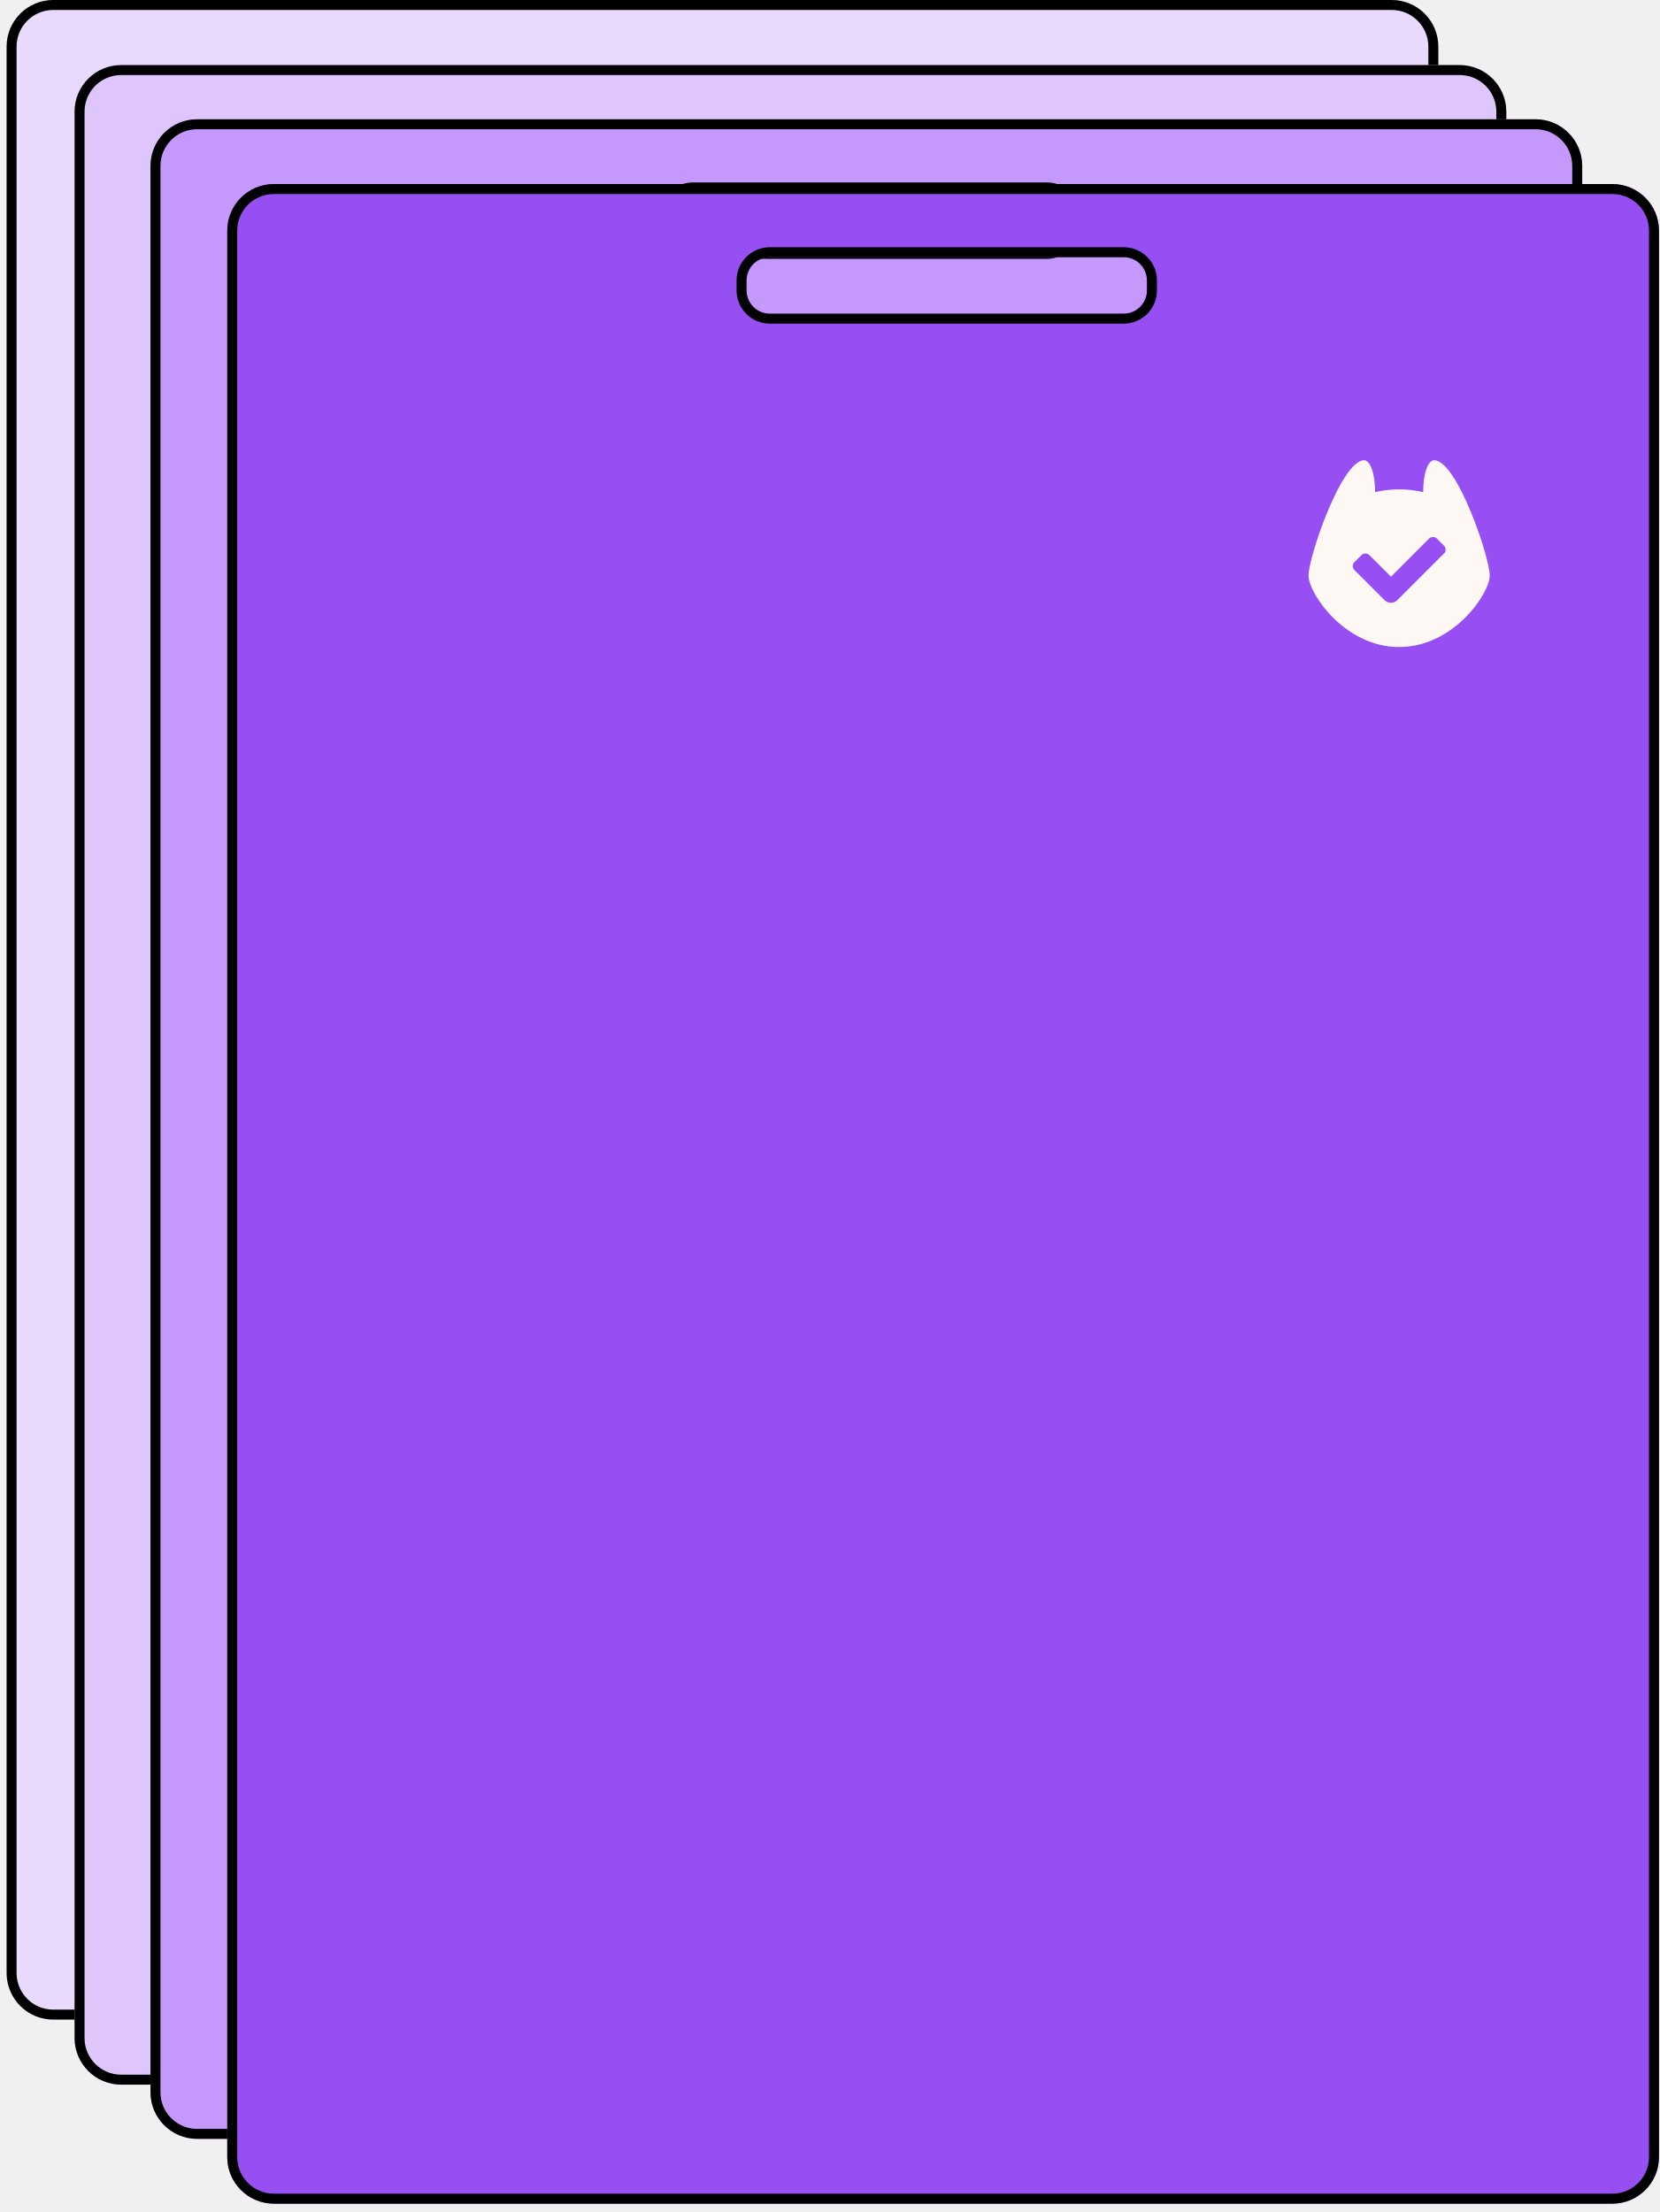
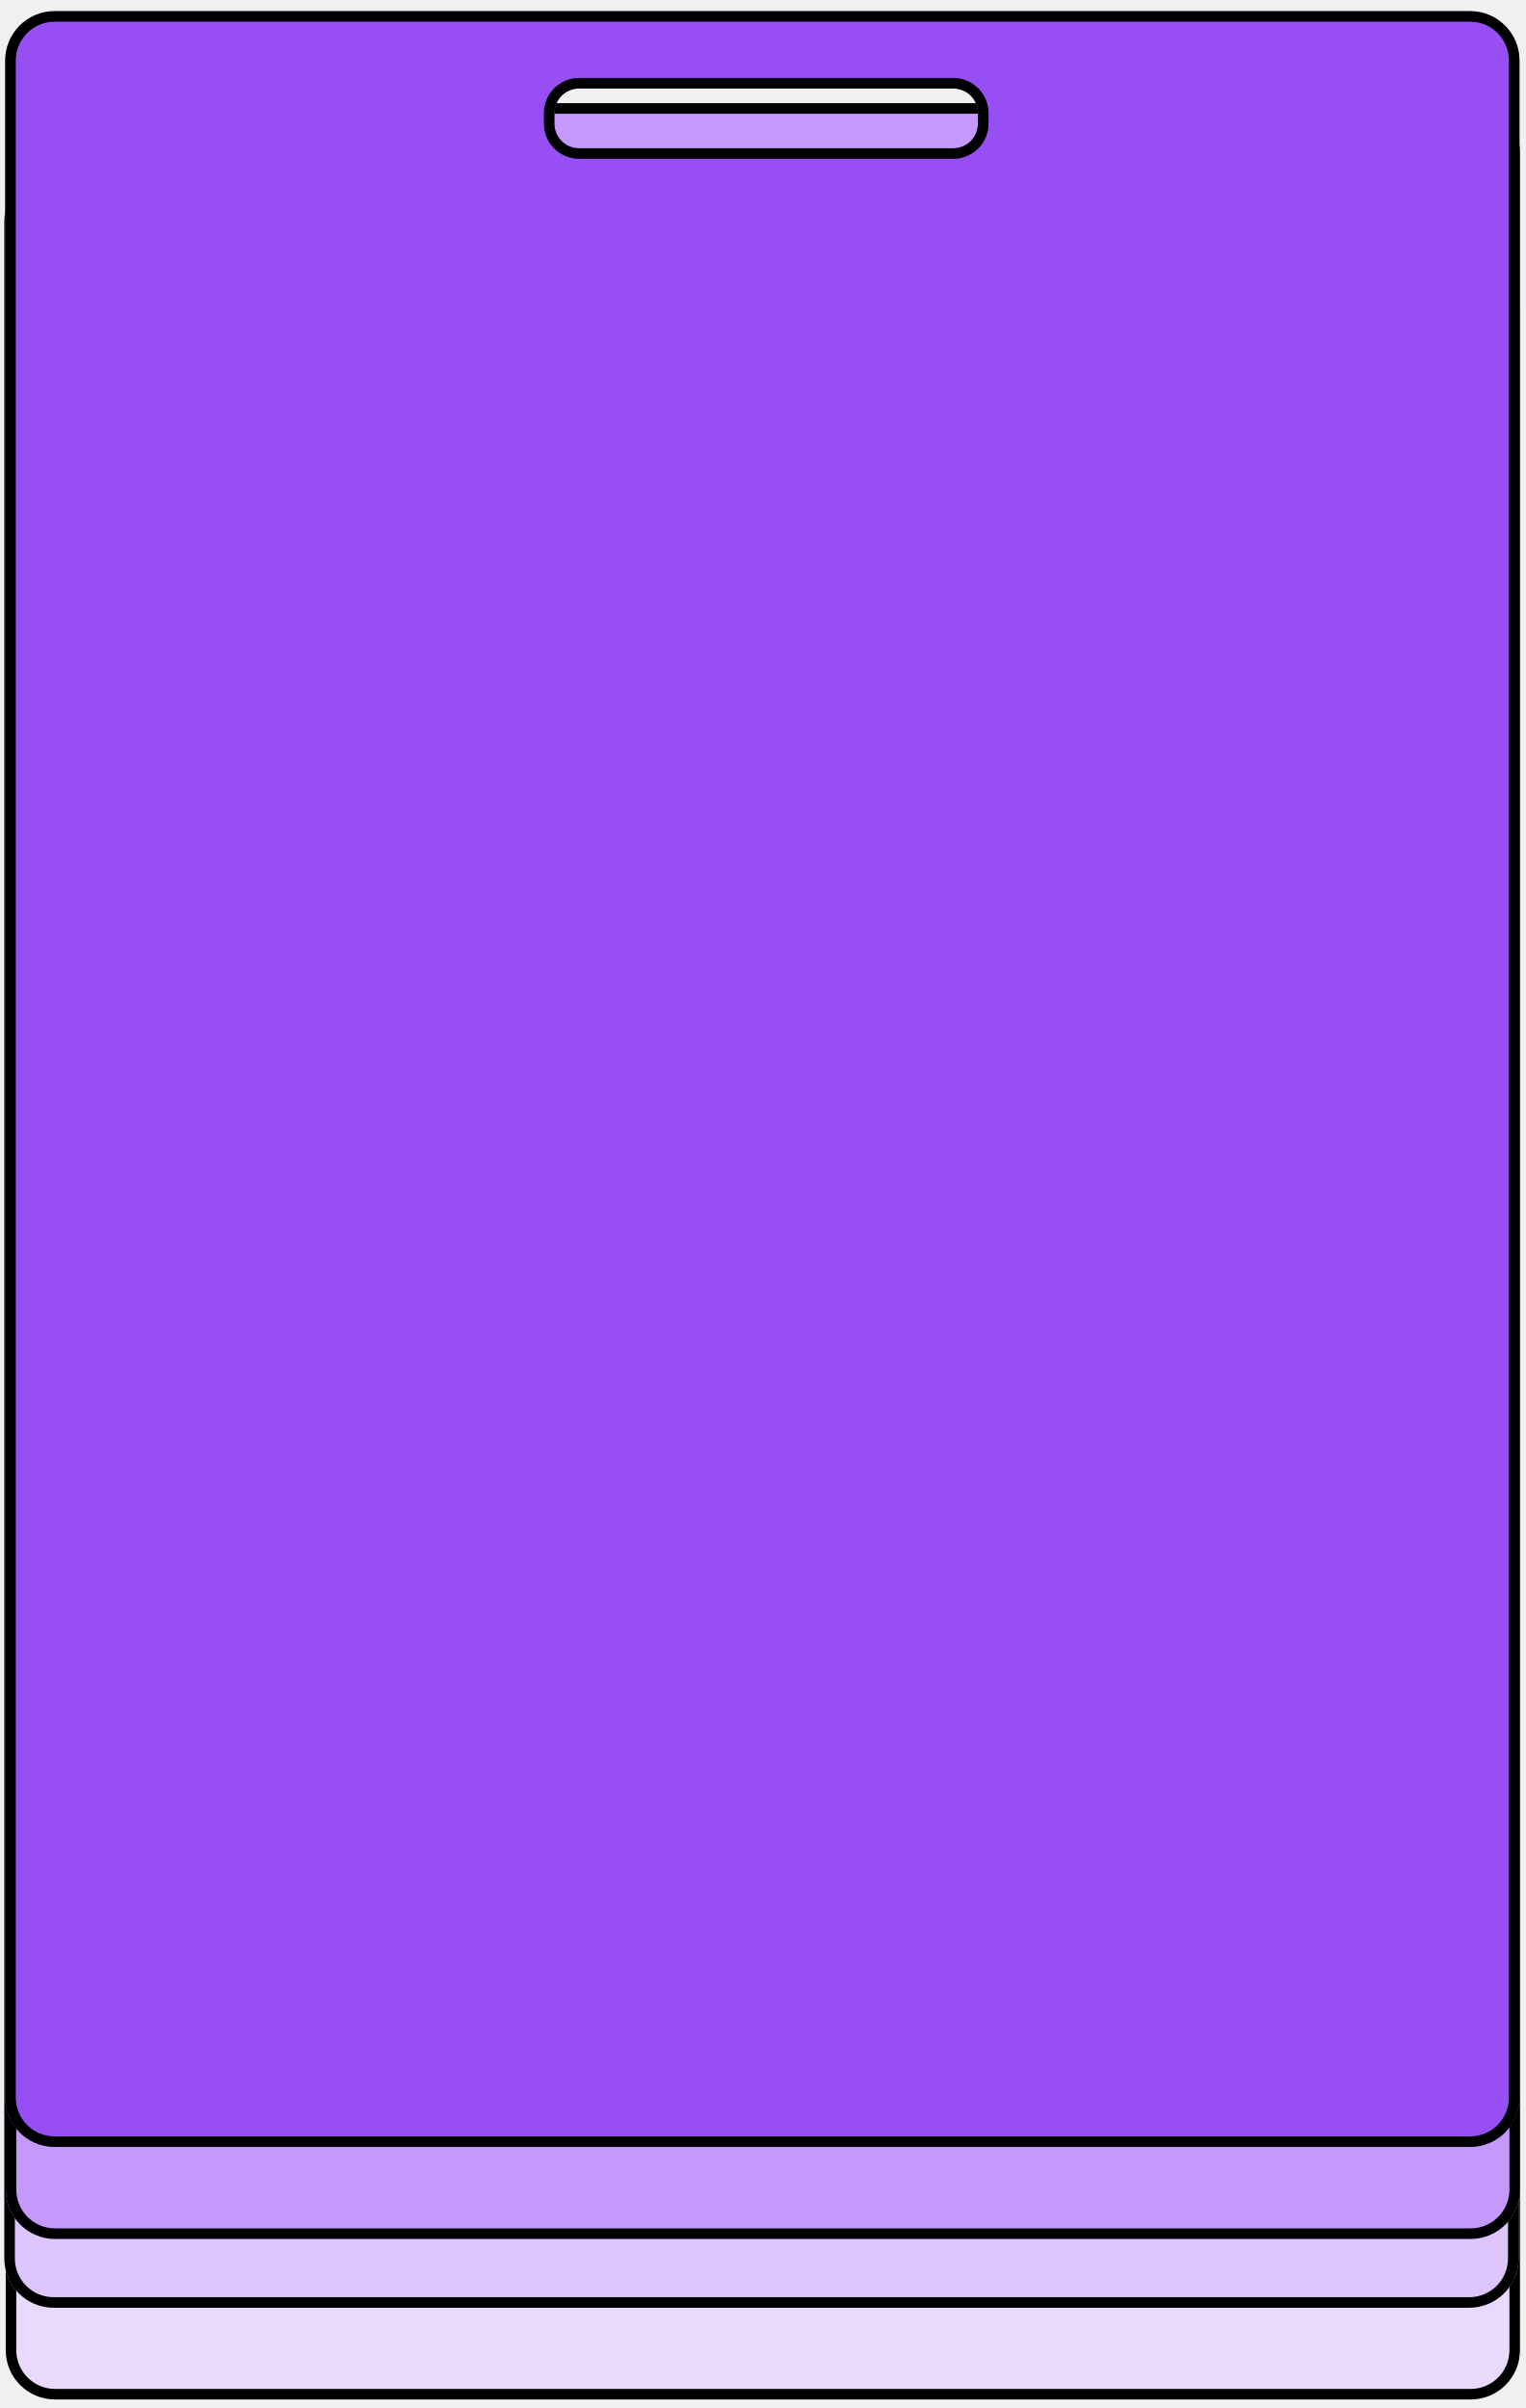
- <svg xmlns="http://www.w3.org/2000/svg" width="153" height="204" viewBox="0 0 153 204" fill="none">
-   <mask id="path-1-inside-1_6520_1301" fill="white">
-     <path d="M0.609 4.299C0.609 1.925 2.534 0 4.909 0L128.34 0C130.714 0 132.639 1.925 132.639 4.299V181.957C132.639 184.331 130.714 186.256 128.34 186.256H4.909C2.534 186.256 0.609 184.331 0.609 181.957L0.609 4.299Z" />
+ <svg xmlns="http://www.w3.org/2000/svg" width="133" height="210" viewBox="0 0 133 210" fill="none">
+   <mask id="path-1-inside-1_6595_1550" fill="white">
+     <path d="M0.5 27.299C0.5 24.925 2.425 23 4.799 23L128.23 23C130.605 23 132.53 24.925 132.53 27.299V204.957C132.53 207.331 130.605 209.256 128.23 209.256H4.8C2.425 209.256 0.5 207.331 0.5 204.957L0.5 27.299Z" />
  </mask>
-   <path d="M0.609 4.299C0.609 1.925 2.534 0 4.909 0L128.34 0C130.714 0 132.639 1.925 132.639 4.299V181.957C132.639 184.331 130.714 186.256 128.34 186.256H4.909C2.534 186.256 0.609 184.331 0.609 181.957L0.609 4.299Z" fill="#E9D9FC" />
-   <path d="M4.909 0.919L128.34 0.919V-0.919L4.909 -0.919V0.919ZM131.72 4.299V181.957H133.558V4.299H131.72ZM128.34 185.337H4.909V187.175H128.34V185.337ZM1.528 181.957L1.528 4.299H-0.31L-0.31 181.957H1.528ZM4.909 185.337C3.042 185.337 1.528 183.824 1.528 181.957H-0.31C-0.31 184.839 2.027 187.175 4.909 187.175V185.337ZM131.72 181.957C131.72 183.824 130.207 185.337 128.34 185.337V187.175C131.222 187.175 133.558 184.839 133.558 181.957H131.72ZM128.34 0.919C130.207 0.919 131.72 2.432 131.72 4.299H133.558C133.558 1.417 131.222 -0.919 128.34 -0.919V0.919ZM4.909 -0.919C2.027 -0.919 -0.31 1.417 -0.31 4.299H1.528C1.528 2.432 3.042 0.919 4.909 0.919V-0.919Z" fill="black" mask="url(#path-1-inside-1_6520_1301)" />
-   <mask id="path-3-inside-2_6520_1301" fill="white">
-     <path fill-rule="evenodd" clip-rule="evenodd" d="M11.176 6C8.802 6 6.877 7.925 6.877 10.3L6.877 187.957C6.877 190.331 8.802 192.256 11.176 192.256H134.607C136.982 192.256 138.907 190.331 138.907 187.957V10.3C138.907 7.925 136.982 6 134.607 6L11.176 6ZM56.911 12.743C55.724 12.743 54.762 13.706 54.762 14.893V15.805C54.762 16.992 55.724 17.954 56.911 17.954H89.542C90.729 17.954 91.692 16.992 91.692 15.805V14.893C91.692 13.706 90.729 12.743 89.542 12.743L56.911 12.743Z" />
+   <path d="M0.5 27.299C0.5 24.925 2.425 23 4.799 23L128.23 23C130.605 23 132.53 24.925 132.53 27.299V204.957C132.53 207.331 130.605 209.256 128.23 209.256H4.8C2.425 209.256 0.5 207.331 0.5 204.957L0.5 27.299Z" fill="#E9D9FC" />
+   <path d="M128.23 23V23.919V23ZM4.799 23V22.081V23ZM4.799 23.919L128.23 23.919V22.081L4.799 22.081V23.919ZM131.611 27.299V204.957H133.449V27.299H131.611ZM128.23 208.337H4.8V210.175H128.23V208.337ZM1.419 204.957L1.419 27.299H-0.419L-0.419 204.957H1.419ZM4.8 208.337C2.932 208.337 1.419 206.824 1.419 204.957H-0.419C-0.419 207.839 1.917 210.175 4.8 210.175V208.337ZM131.611 204.957C131.611 206.824 130.097 208.337 128.23 208.337V210.175C131.112 210.175 133.449 207.839 133.449 204.957H131.611ZM128.23 23.919C130.097 23.919 131.611 25.433 131.611 27.299H133.449C133.449 24.417 131.112 22.081 128.23 22.081V23.919ZM4.799 22.081C1.917 22.081 -0.419 24.417 -0.419 27.299H1.419C1.419 25.432 2.932 23.919 4.799 23.919V22.081Z" fill="black" mask="url(#path-1-inside-1_6595_1550)" />
+   <mask id="path-3-inside-2_6595_1550" fill="white">
+     <path fill-rule="evenodd" clip-rule="evenodd" d="M4.676 15C2.302 15 0.377 16.925 0.377 19.299L0.377 196.957C0.377 199.331 2.302 201.256 4.676 201.256H128.107C130.482 201.256 132.407 199.331 132.407 196.957V19.299C132.407 16.925 130.482 15 128.107 15L4.676 15ZM50.411 21.744C49.224 21.744 48.262 22.706 48.262 23.893V24.805C48.262 25.992 49.224 26.954 50.411 26.954H83.042C84.229 26.954 85.192 25.992 85.192 24.805V23.893C85.192 22.706 84.229 21.744 83.042 21.744L50.411 21.744Z" />
  </mask>
-   <path fill-rule="evenodd" clip-rule="evenodd" d="M11.176 6C8.802 6 6.877 7.925 6.877 10.3L6.877 187.957C6.877 190.331 8.802 192.256 11.176 192.256H134.607C136.982 192.256 138.907 190.331 138.907 187.957V10.3C138.907 7.925 136.982 6 134.607 6L11.176 6ZM56.911 12.743C55.724 12.743 54.762 13.706 54.762 14.893V15.805C54.762 16.992 55.724 17.954 56.911 17.954H89.542C90.729 17.954 91.692 16.992 91.692 15.805V14.893C91.692 13.706 90.729 12.743 89.542 12.743L56.911 12.743Z" fill="#DEC5FB" />
-   <path d="M7.796 10.3C7.796 8.432 9.309 6.919 11.176 6.919V5.081C8.294 5.081 5.958 7.417 5.958 10.3H7.796ZM7.796 187.957L7.796 10.3H5.958L5.958 187.957H7.796ZM11.176 191.337C9.309 191.337 7.796 189.824 7.796 187.957H5.958C5.958 190.839 8.294 193.175 11.176 193.175V191.337ZM134.607 191.337H11.176V193.175H134.607V191.337ZM137.988 187.957C137.988 189.824 136.474 191.337 134.607 191.337V193.175C137.489 193.175 139.826 190.839 139.826 187.957H137.988ZM137.988 10.3V187.957H139.826V10.3H137.988ZM134.607 6.919C136.474 6.919 137.988 8.432 137.988 10.3H139.826C139.826 7.417 137.489 5.081 134.607 5.081V6.919ZM11.176 6.919L134.607 6.919V5.081L11.176 5.081V6.919ZM55.681 14.893C55.681 14.213 56.232 13.662 56.911 13.662V11.825C55.217 11.825 53.843 13.198 53.843 14.893H55.681ZM55.681 15.805V14.893H53.843V15.805H55.681ZM56.911 17.036C56.232 17.036 55.681 16.485 55.681 15.805H53.843C53.843 17.5 55.217 18.873 56.911 18.873V17.036ZM89.542 17.036H56.911V18.873H89.542V17.036ZM90.773 15.805C90.773 16.485 90.222 17.036 89.542 17.036V18.873C91.237 18.873 92.611 17.5 92.611 15.805H90.773ZM90.773 14.893V15.805H92.611V14.893H90.773ZM89.542 13.662C90.222 13.662 90.773 14.213 90.773 14.893H92.611C92.611 13.198 91.237 11.825 89.542 11.825V13.662ZM56.911 13.662L89.542 13.662V11.825L56.911 11.825V13.662Z" fill="black" mask="url(#path-3-inside-2_6520_1301)" />
-   <mask id="path-5-inside-3_6520_1301" fill="white">
-     <path fill-rule="evenodd" clip-rule="evenodd" d="M18.176 11C15.802 11 13.877 12.925 13.877 15.3L13.877 192.957C13.877 195.331 15.802 197.256 18.176 197.256H141.607C143.982 197.256 145.907 195.331 145.907 192.957V15.3C145.907 12.925 143.982 11 141.607 11L18.176 11ZM63.91 17.744C62.722 17.744 61.76 18.706 61.76 19.893V20.805C61.76 21.992 62.722 22.954 63.91 22.954H96.54C97.727 22.954 98.69 21.992 98.69 20.805V19.893C98.69 18.706 97.727 17.744 96.54 17.744L63.91 17.744Z" />
+   <path fill-rule="evenodd" clip-rule="evenodd" d="M4.676 15C2.302 15 0.377 16.925 0.377 19.299L0.377 196.957C0.377 199.331 2.302 201.256 4.676 201.256H128.107C130.482 201.256 132.407 199.331 132.407 196.957V19.299C132.407 16.925 130.482 15 128.107 15L4.676 15ZM50.411 21.744C49.224 21.744 48.262 22.706 48.262 23.893V24.805C48.262 25.992 49.224 26.954 50.411 26.954H83.042C84.229 26.954 85.192 25.992 85.192 24.805V23.893C85.192 22.706 84.229 21.744 83.042 21.744L50.411 21.744Z" fill="#DEC5FB" />
+   <path d="M4.676 15V14.081V15ZM128.107 15V15.919V15ZM1.296 19.299C1.296 17.432 2.809 15.919 4.676 15.919V14.081C1.794 14.081 -0.542 16.417 -0.542 19.299H1.296ZM1.296 196.957L1.296 19.299H-0.542L-0.542 196.957H1.296ZM4.676 200.337C2.809 200.337 1.296 198.824 1.296 196.957H-0.542C-0.542 199.839 1.794 202.175 4.676 202.175V200.337ZM128.107 200.337H4.676V202.175H128.107V200.337ZM131.488 196.957C131.488 198.824 129.974 200.337 128.107 200.337V202.175C130.989 202.175 133.326 199.839 133.326 196.957H131.488ZM131.488 19.299V196.957H133.326V19.299H131.488ZM128.107 15.919C129.974 15.919 131.488 17.433 131.488 19.299H133.326C133.326 16.417 130.989 14.081 128.107 14.081V15.919ZM4.676 15.919L128.107 15.919V14.081L4.676 14.081V15.919ZM49.181 23.893C49.181 23.213 49.732 22.662 50.411 22.662V20.825C48.717 20.825 47.343 22.198 47.343 23.893H49.181ZM49.181 24.805V23.893H47.343V24.805H49.181ZM50.411 26.036C49.732 26.036 49.181 25.485 49.181 24.805H47.343C47.343 26.5 48.717 27.873 50.411 27.873V26.036ZM83.042 26.036H50.411V27.873H83.042V26.036ZM84.273 24.805C84.273 25.485 83.722 26.036 83.042 26.036V27.873C84.737 27.873 86.111 26.5 86.111 24.805H84.273ZM84.273 23.893V24.805H86.111V23.893H84.273ZM83.042 22.662C83.722 22.662 84.273 23.213 84.273 23.893H86.111C86.111 22.198 84.737 20.825 83.042 20.825V22.662ZM50.411 22.662L83.042 22.662V20.825L50.411 20.825V22.662Z" fill="black" mask="url(#path-3-inside-2_6595_1550)" />
+   <mask id="path-5-inside-3_6595_1550" fill="white">
+     <path fill-rule="evenodd" clip-rule="evenodd" d="M4.799 9C2.425 9 0.5 10.925 0.5 13.3L0.5 190.957C0.5 193.331 2.425 195.256 4.8 195.256H128.23C130.605 195.256 132.53 193.331 132.53 190.957V13.3C132.53 10.925 130.605 9 128.23 9L4.799 9ZM50.533 15.744C49.345 15.744 48.383 16.706 48.383 17.893V18.805C48.383 19.992 49.345 20.954 50.533 20.954H83.163C84.35 20.954 85.313 19.992 85.313 18.805V17.893C85.313 16.706 84.35 15.744 83.163 15.744L50.533 15.744Z" />
  </mask>
-   <path fill-rule="evenodd" clip-rule="evenodd" d="M18.176 11C15.802 11 13.877 12.925 13.877 15.3L13.877 192.957C13.877 195.331 15.802 197.256 18.176 197.256H141.607C143.982 197.256 145.907 195.331 145.907 192.957V15.3C145.907 12.925 143.982 11 141.607 11L18.176 11ZM63.91 17.744C62.722 17.744 61.76 18.706 61.76 19.893V20.805C61.76 21.992 62.722 22.954 63.91 22.954H96.54C97.727 22.954 98.69 21.992 98.69 20.805V19.893C98.69 18.706 97.727 17.744 96.54 17.744L63.91 17.744Z" fill="#C598FB" />
-   <path d="M14.796 15.3C14.796 13.432 16.309 11.919 18.176 11.919V10.081C15.294 10.081 12.958 12.417 12.958 15.3H14.796ZM14.796 192.957L14.796 15.3H12.958L12.958 192.957H14.796ZM18.176 196.337C16.309 196.337 14.796 194.824 14.796 192.957H12.958C12.958 195.839 15.294 198.175 18.176 198.175V196.337ZM141.607 196.337H18.176V198.175H141.607V196.337ZM144.988 192.957C144.988 194.824 143.474 196.337 141.607 196.337V198.175C144.489 198.175 146.826 195.839 146.826 192.957H144.988ZM144.988 15.3V192.957H146.826V15.3H144.988ZM141.607 11.919C143.474 11.919 144.988 13.432 144.988 15.3H146.826C146.826 12.417 144.489 10.081 141.607 10.081V11.919ZM18.176 11.919L141.607 11.919V10.081L18.176 10.081V11.919ZM62.679 19.893C62.679 19.213 63.23 18.663 63.91 18.663V16.825C62.215 16.825 60.841 18.198 60.841 19.893H62.679ZM62.679 20.805V19.893H60.841V20.805H62.679ZM63.91 22.036C63.23 22.036 62.679 21.485 62.679 20.805H60.841C60.841 22.5 62.215 23.873 63.91 23.873V22.036ZM96.54 22.036H63.91V23.873H96.54V22.036ZM97.771 20.805C97.771 21.485 97.22 22.036 96.54 22.036V23.873C98.235 23.873 99.609 22.5 99.609 20.805H97.771ZM97.771 19.893V20.805H99.609V19.893H97.771ZM96.54 18.663C97.22 18.663 97.771 19.213 97.771 19.893H99.609C99.609 18.198 98.235 16.825 96.54 16.825V18.663ZM63.91 18.663L96.54 18.663V16.825L63.91 16.825V18.663Z" fill="black" mask="url(#path-5-inside-3_6520_1301)" />
-   <mask id="path-7-inside-4_6520_1301" fill="white">
-     <path fill-rule="evenodd" clip-rule="evenodd" d="M25.256 16.974C22.882 16.974 20.957 18.899 20.957 21.274L20.957 198.931C20.957 201.306 22.882 203.231 25.256 203.231H148.687C151.062 203.231 152.987 201.306 152.987 198.931V21.274C152.987 18.899 151.062 16.974 148.687 16.974L25.256 16.974ZM70.992 23.718C69.804 23.718 68.842 24.68 68.842 25.868V26.779C68.842 27.966 69.804 28.929 70.992 28.929H103.622C104.809 28.929 105.772 27.966 105.772 26.779V25.868C105.772 24.68 104.809 23.718 103.622 23.718L70.992 23.718Z" />
+   <path fill-rule="evenodd" clip-rule="evenodd" d="M4.799 9C2.425 9 0.5 10.925 0.5 13.3L0.5 190.957C0.5 193.331 2.425 195.256 4.8 195.256H128.23C130.605 195.256 132.53 193.331 132.53 190.957V13.3C132.53 10.925 130.605 9 128.23 9L4.799 9ZM50.533 15.744C49.345 15.744 48.383 16.706 48.383 17.893V18.805C48.383 19.992 49.345 20.954 50.533 20.954H83.163C84.35 20.954 85.313 19.992 85.313 18.805V17.893C85.313 16.706 84.35 15.744 83.163 15.744L50.533 15.744Z" fill="#C598FB" />
+   <path d="M4.799 9V8.081V9ZM128.23 9V9.919V9ZM1.419 13.3C1.419 11.432 2.932 9.919 4.799 9.919V8.081C1.917 8.081 -0.419 10.417 -0.419 13.3H1.419ZM1.419 190.957L1.419 13.3H-0.419L-0.419 190.957H1.419ZM4.8 194.337C2.932 194.337 1.419 192.824 1.419 190.957H-0.419C-0.419 193.839 1.917 196.175 4.8 196.175V194.337ZM128.23 194.337H4.8V196.175H128.23V194.337ZM131.611 190.957C131.611 192.824 130.097 194.337 128.23 194.337V196.175C131.112 196.175 133.449 193.839 133.449 190.957H131.611ZM131.611 13.3V190.957H133.449V13.3H131.611ZM128.23 9.919C130.097 9.919 131.611 11.432 131.611 13.3H133.449C133.449 10.417 131.112 8.081 128.23 8.081V9.919ZM4.799 9.919L128.23 9.919V8.081L4.799 8.081V9.919ZM49.302 17.893C49.302 17.213 49.853 16.663 50.533 16.663V14.825C48.838 14.825 47.464 16.198 47.464 17.893H49.302ZM49.302 18.805V17.893H47.464V18.805H49.302ZM50.533 20.036C49.853 20.036 49.302 19.485 49.302 18.805H47.464C47.464 20.5 48.838 21.873 50.533 21.873V20.036ZM83.163 20.036H50.533V21.873H83.163V20.036ZM84.394 18.805C84.394 19.485 83.843 20.036 83.163 20.036V21.873C84.858 21.873 86.232 20.5 86.232 18.805H84.394ZM84.394 17.893V18.805H86.232V17.893H84.394ZM83.163 16.663C83.843 16.663 84.394 17.213 84.394 17.893H86.232C86.232 16.198 84.858 14.825 83.163 14.825V16.663ZM50.533 16.663L83.163 16.663V14.825L50.533 14.825V16.663Z" fill="black" mask="url(#path-5-inside-3_6595_1550)" />
+   <mask id="path-7-inside-4_6595_1550" fill="white">
+     <path fill-rule="evenodd" clip-rule="evenodd" d="M4.757 0.974C2.382 0.974 0.457 2.899 0.457 5.274L0.457 182.931C0.457 185.306 2.382 187.231 4.757 187.231H128.187C130.562 187.231 132.487 185.306 132.487 182.931V5.274C132.487 2.899 130.562 0.974 128.187 0.974L4.757 0.974ZM50.492 7.718C49.304 7.718 48.342 8.68 48.342 9.868V10.779C48.342 11.966 49.304 12.929 50.492 12.929H83.122C84.309 12.929 85.272 11.966 85.272 10.779V9.868C85.272 8.68 84.309 7.718 83.122 7.718L50.492 7.718Z" />
  </mask>
-   <path fill-rule="evenodd" clip-rule="evenodd" d="M25.256 16.974C22.882 16.974 20.957 18.899 20.957 21.274L20.957 198.931C20.957 201.306 22.882 203.231 25.256 203.231H148.687C151.062 203.231 152.987 201.306 152.987 198.931V21.274C152.987 18.899 151.062 16.974 148.687 16.974L25.256 16.974ZM70.992 23.718C69.804 23.718 68.842 24.68 68.842 25.868V26.779C68.842 27.966 69.804 28.929 70.992 28.929H103.622C104.809 28.929 105.772 27.966 105.772 26.779V25.868C105.772 24.68 104.809 23.718 103.622 23.718L70.992 23.718Z" fill="#974EF2" />
-   <path d="M21.876 21.274C21.876 19.407 23.39 17.893 25.256 17.893V16.055C22.375 16.055 20.038 18.392 20.038 21.274H21.876ZM21.876 198.931L21.876 21.274H20.038L20.038 198.931H21.876ZM25.256 202.312C23.39 202.312 21.876 200.798 21.876 198.931H20.038C20.038 201.813 22.375 204.15 25.256 204.15V202.312ZM148.687 202.312H25.256V204.15H148.687V202.312ZM152.068 198.931C152.068 200.798 150.554 202.312 148.687 202.312V204.15C151.569 204.15 153.906 201.813 153.906 198.931H152.068ZM152.068 21.274V198.931H153.906V21.274H152.068ZM148.687 17.893C150.554 17.893 152.068 19.407 152.068 21.274H153.906C153.906 18.392 151.569 16.055 148.687 16.055V17.893ZM25.256 17.893L148.687 17.893V16.055L25.256 16.055V17.893ZM69.761 25.868C69.761 25.188 70.312 24.637 70.992 24.637V22.799C69.297 22.799 67.923 24.173 67.923 25.868H69.761ZM69.761 26.779V25.868H67.923V26.779H69.761ZM70.992 28.01C70.312 28.01 69.761 27.459 69.761 26.779H67.923C67.923 28.474 69.297 29.848 70.992 29.848V28.01ZM103.622 28.01H70.992V29.848H103.622V28.01ZM104.853 26.779C104.853 27.459 104.302 28.01 103.622 28.01V29.848C105.317 29.848 106.691 28.474 106.691 26.779H104.853ZM104.853 25.868V26.779H106.691V25.868H104.853ZM103.622 24.637C104.302 24.637 104.853 25.188 104.853 25.868H106.691C106.691 24.173 105.317 22.799 103.622 22.799V24.637ZM70.992 24.637L103.622 24.637V22.799L70.992 22.799V24.637Z" fill="black" mask="url(#path-7-inside-4_6520_1301)" />
-   <g clip-path="url(#clip0_6520_1301)">
-     <g clip-path="url(#clip1_6520_1301)">
-       <path d="M132.251 42.446C131.71 42.446 131.242 43.602 131.242 45.384C130.554 45.221 129.818 45.132 129.025 45.132C128.231 45.132 127.495 45.221 126.807 45.384C126.807 43.602 126.334 42.446 125.798 42.446C123.701 42.446 120.669 51.385 120.669 53.072C120.669 54.759 124.038 59.673 129.025 59.673C134.012 59.673 137.381 54.759 137.381 53.072C137.381 51.385 134.354 42.446 132.251 42.446ZM133.15 51.054L128.851 55.353C128.531 55.673 128.005 55.673 127.685 55.353L124.905 52.573C124.705 52.373 124.705 52.042 124.905 51.842L125.551 51.196C125.751 50.996 126.082 50.996 126.282 51.196L128.273 53.188L131.784 49.677C131.983 49.477 132.315 49.477 132.514 49.677L133.161 50.324C133.36 50.523 133.36 50.854 133.161 51.054H133.15Z" fill="#FEF8F4" />
-     </g>
-   </g>
-   <defs>
-     <clipPath id="clip0_6520_1301">
-       <rect width="36" height="22.119" fill="white" transform="translate(117 40)" />
-     </clipPath>
-     <clipPath id="clip1_6520_1301">
-       <rect width="16.717" height="17.227" fill="white" transform="translate(120.669 42.446)" />
-     </clipPath>
-   </defs>
+   <path fill-rule="evenodd" clip-rule="evenodd" d="M4.757 0.974C2.382 0.974 0.457 2.899 0.457 5.274L0.457 182.931C0.457 185.306 2.382 187.231 4.757 187.231H128.187C130.562 187.231 132.487 185.306 132.487 182.931V5.274C132.487 2.899 130.562 0.974 128.187 0.974L4.757 0.974ZM50.492 7.718C49.304 7.718 48.342 8.68 48.342 9.868V10.779C48.342 11.966 49.304 12.929 50.492 12.929H83.122C84.309 12.929 85.272 11.966 85.272 10.779V9.868C85.272 8.68 84.309 7.718 83.122 7.718L50.492 7.718Z" fill="#974EF2" />
+   <path d="M4.757 0.974V0.055V0.974ZM128.187 0.974V1.893V0.974ZM1.376 5.274C1.376 3.407 2.889 1.893 4.757 1.893V0.055C1.874 0.055 -0.462 2.392 -0.462 5.274H1.376ZM1.376 182.931L1.376 5.274H-0.462L-0.462 182.931H1.376ZM4.757 186.312C2.889 186.312 1.376 184.798 1.376 182.931H-0.462C-0.462 185.813 1.874 188.15 4.757 188.15V186.312ZM128.187 186.312H4.757V188.15H128.187V186.312ZM131.568 182.931C131.568 184.798 130.054 186.312 128.187 186.312V188.15C131.069 188.15 133.406 185.813 133.406 182.931H131.568ZM131.568 5.274V182.931H133.406V5.274H131.568ZM128.187 1.893C130.054 1.893 131.568 3.407 131.568 5.274H133.406C133.406 2.392 131.069 0.055 128.187 0.055V1.893ZM4.757 1.893L128.187 1.893V0.055L4.757 0.055V1.893ZM49.261 9.868C49.261 9.188 49.812 8.637 50.492 8.637V6.799C48.797 6.799 47.423 8.173 47.423 9.868H49.261ZM49.261 10.779V9.868H47.423V10.779H49.261ZM50.492 12.01C49.812 12.01 49.261 11.459 49.261 10.779H47.423C47.423 12.474 48.797 13.848 50.492 13.848V12.01ZM83.122 12.01H50.492V13.848H83.122V12.01ZM84.353 10.779C84.353 11.459 83.802 12.01 83.122 12.01V13.848C84.817 13.848 86.191 12.474 86.191 10.779H84.353ZM84.353 9.868V10.779H86.191V9.868H84.353ZM83.122 8.637C83.802 8.637 84.353 9.188 84.353 9.868H86.191C86.191 8.173 84.817 6.799 83.122 6.799V8.637ZM50.492 8.637L83.122 8.637V6.799L50.492 6.799V8.637Z" fill="black" mask="url(#path-7-inside-4_6595_1550)" />
</svg>
